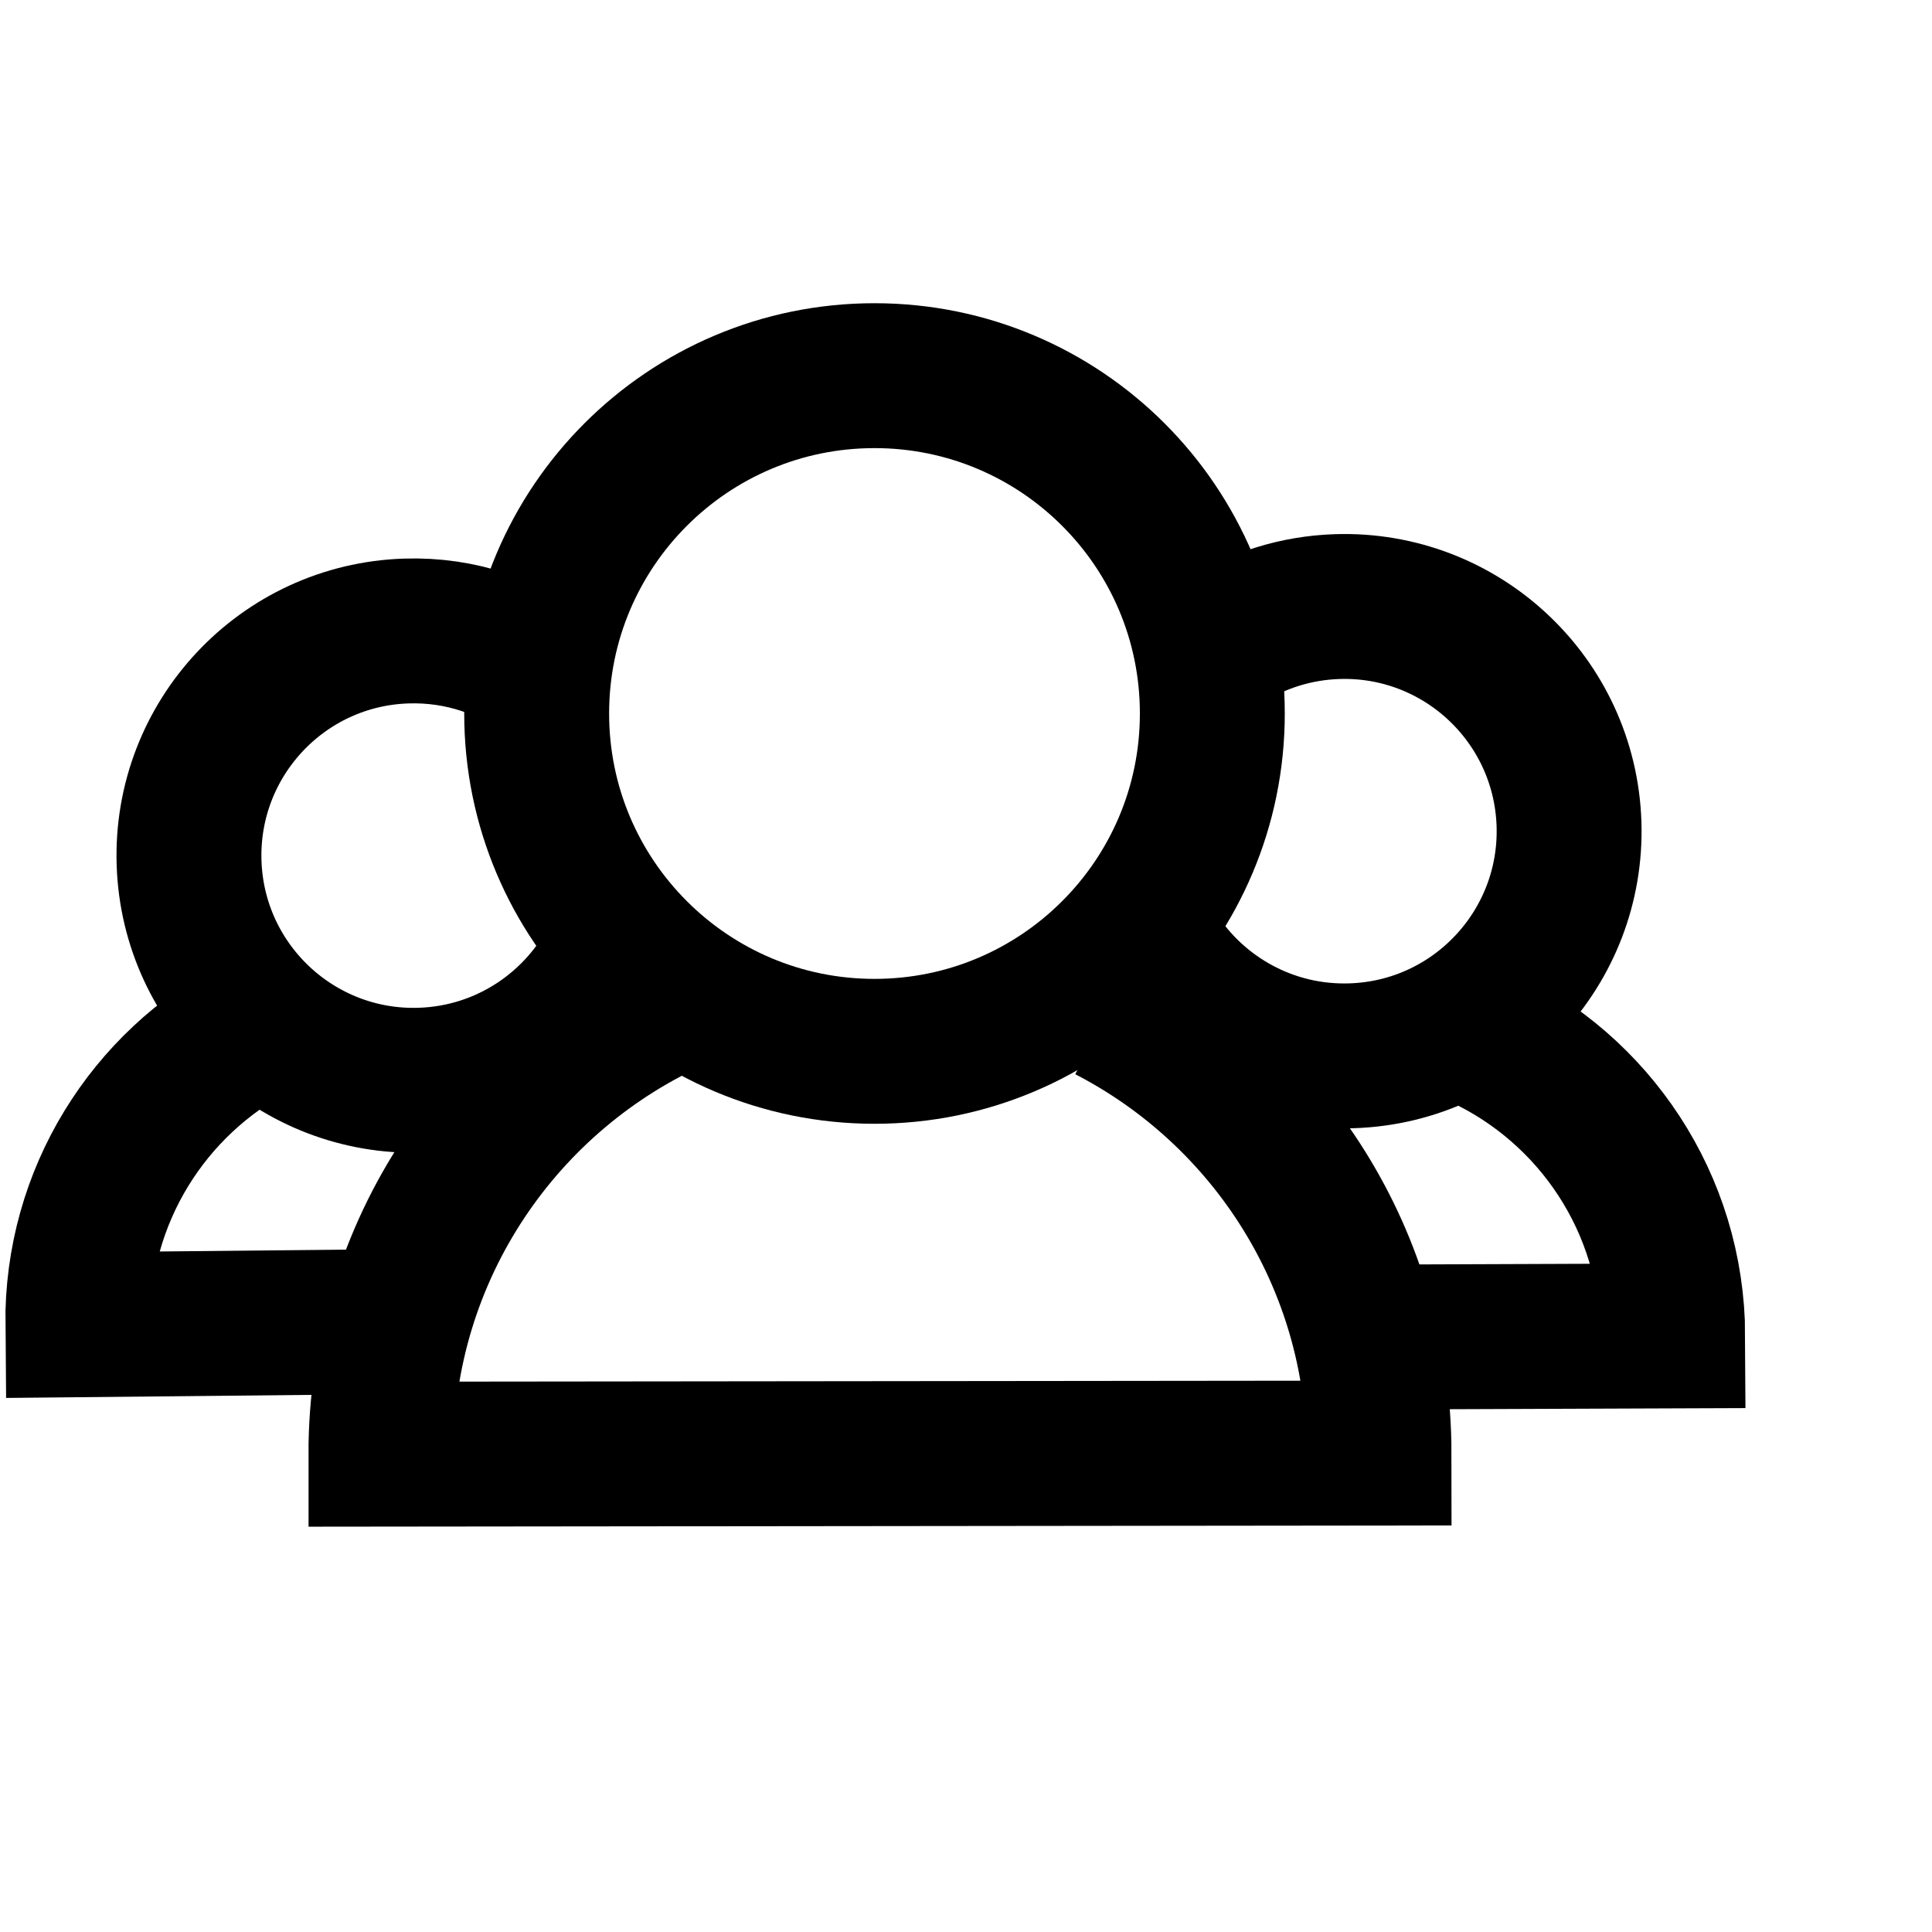
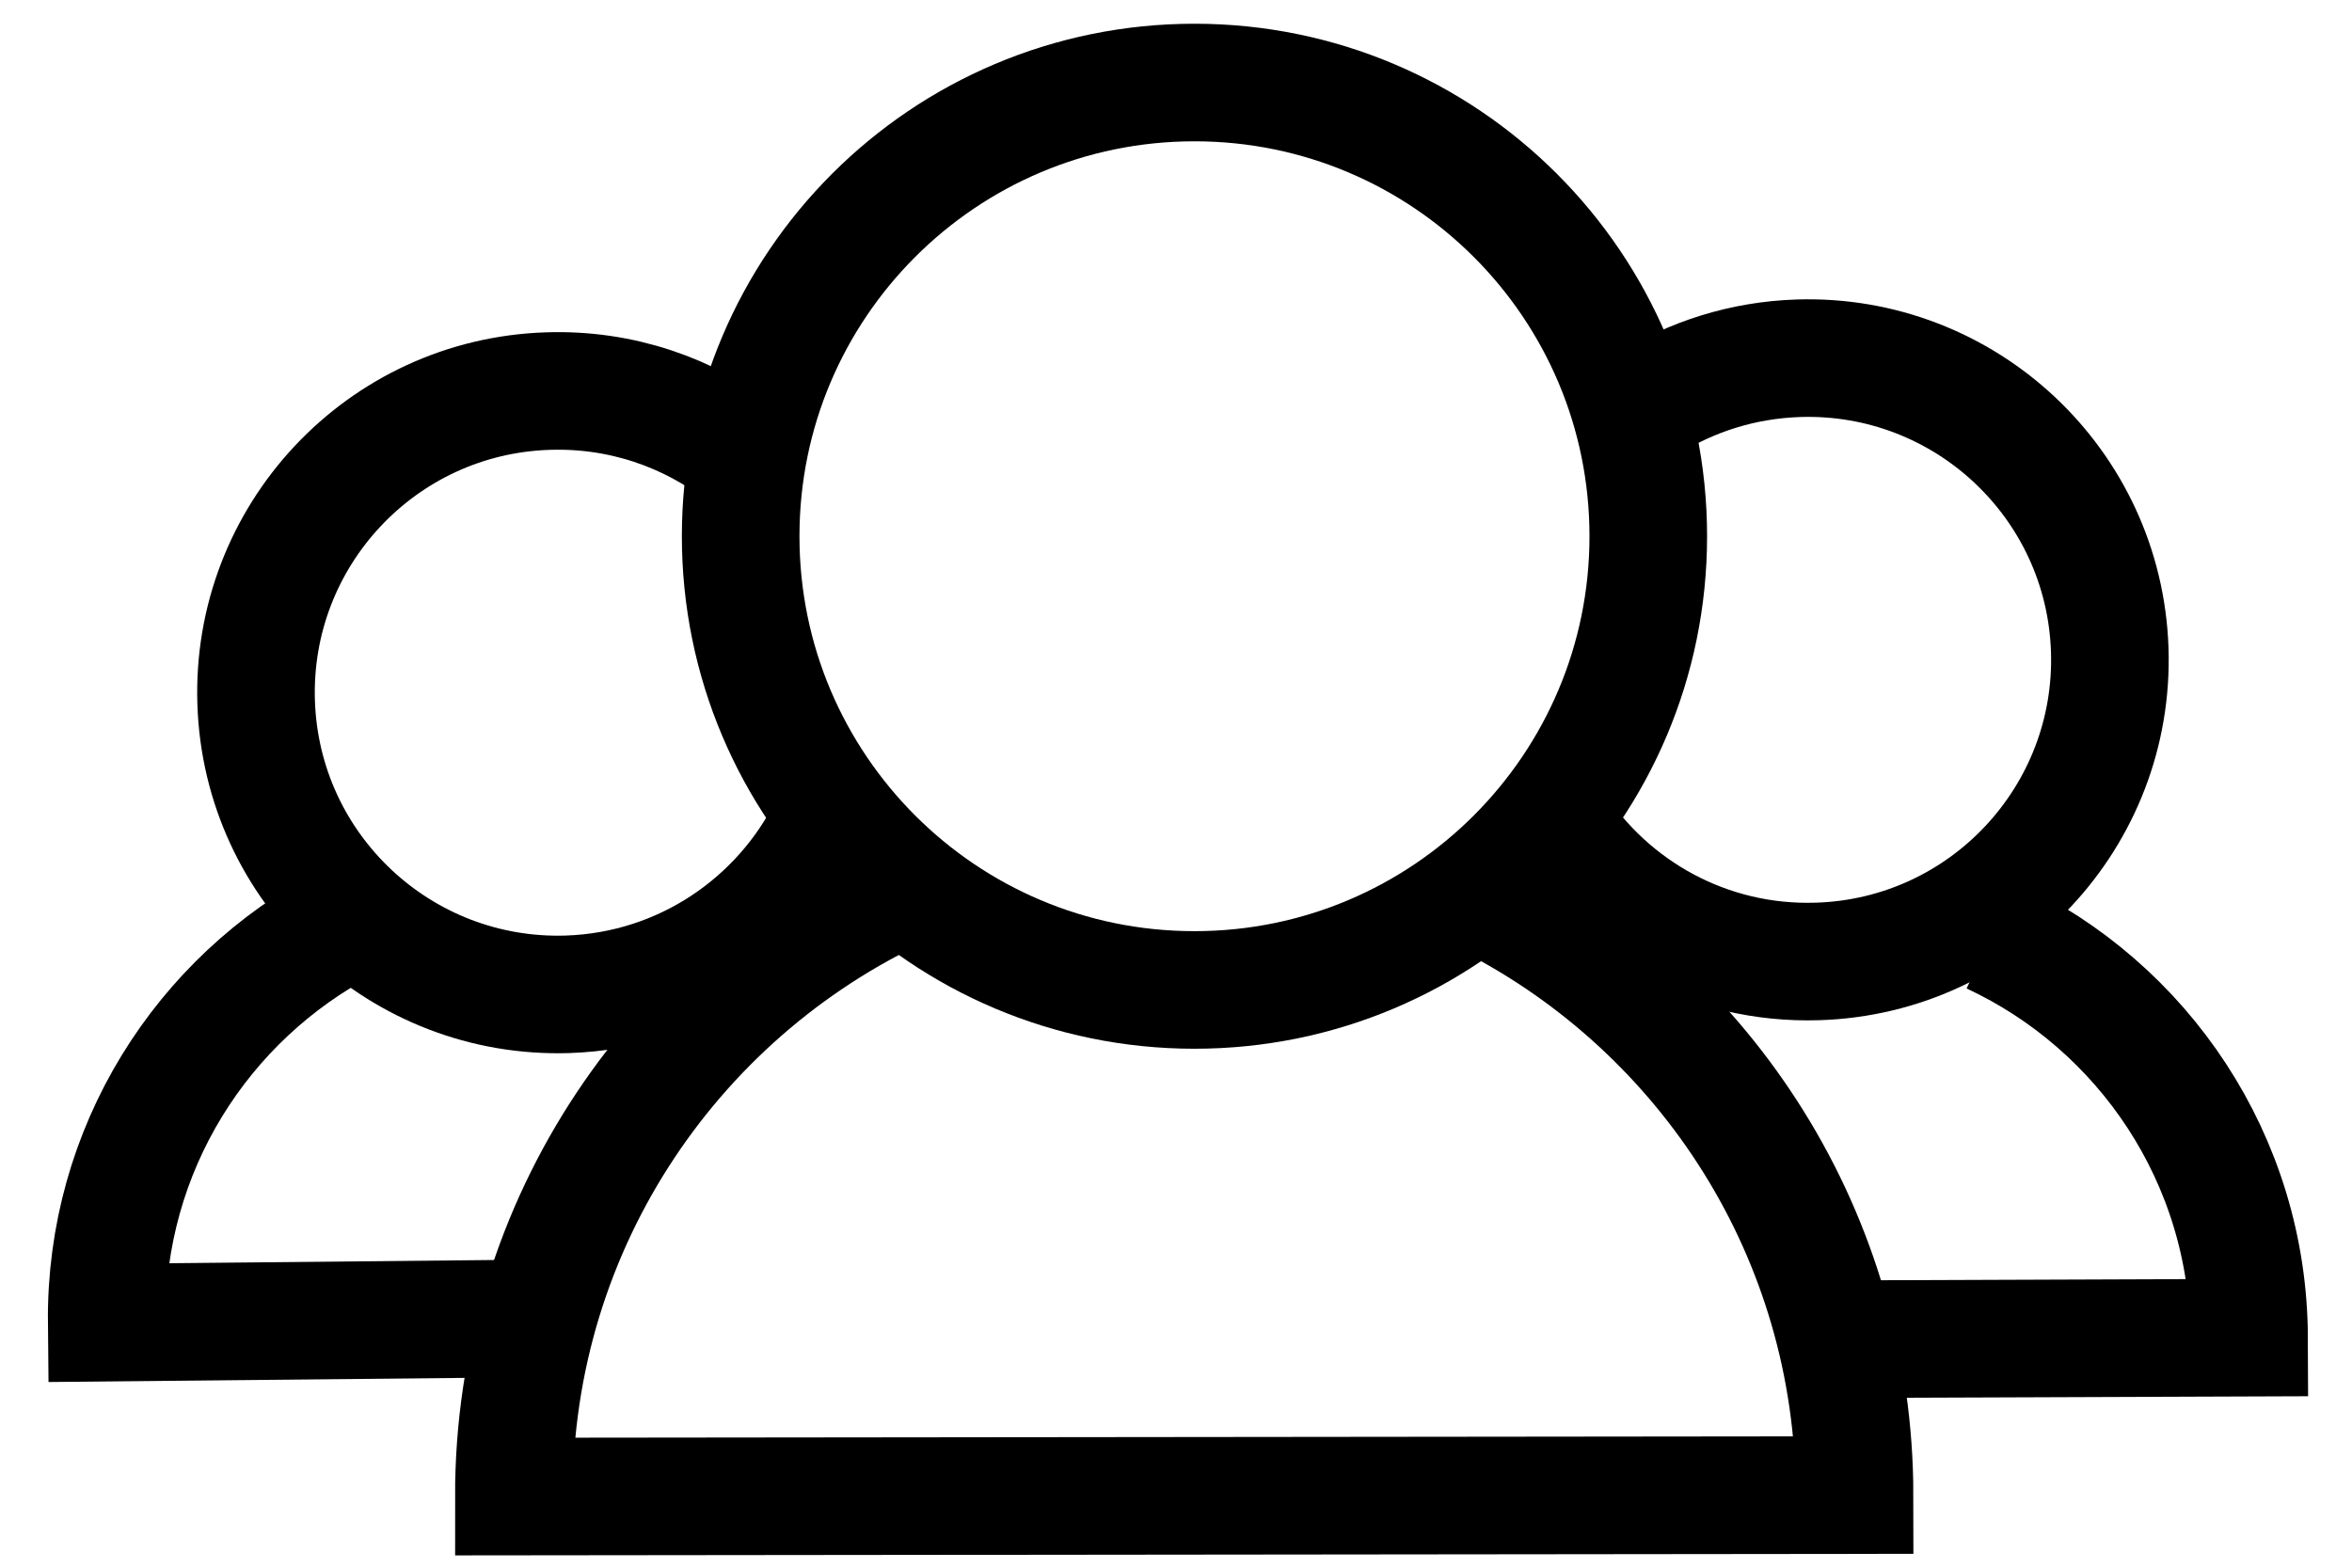
- <svg xmlns="http://www.w3.org/2000/svg" width="36px" height="36px" viewBox="0 0 36 36" version="1.1">
-   <defs />
-   <g id="Page-1" stroke="none" stroke-width="1" fill="none" fill-rule="evenodd">
-     <g id="Artboard-1" stroke-width="2.7" stroke="#000000">
-       <g id="styleguide-lisa-06" transform="translate(1, 7)">
-         <g id="Group">
-           <path d="M26.596,12.308 C28.7,13.288 30.16,15.418 30.169,17.893 L24.554,17.914" id="Shape" />
-           <path d="M3.772,12.138 C1.777,13.181 0.426,15.279 0.45,17.685 L6.34,17.626" id="Shape" />
-           <path d="M20.536,10.765 C21.308,11.955 22.667,12.723 24.188,12.673 C26.499,12.598 28.311,10.662 28.236,8.352 C28.16,6.04 26.225,4.228 23.915,4.303 C23.147,4.328 22.435,4.559 21.828,4.939" id="Shape" />
-           <path d="M9.27,5.631 C8.525,5.055 7.585,4.725 6.571,4.758 C4.26,4.832 2.448,6.768 2.523,9.079 C2.599,11.391 4.533,13.203 6.845,13.128 C8.441,13.075 9.8,12.135 10.463,10.797" id="Shape" />
-           <path d="M11.655,11.572 C8.379,13.012 6.094,16.289 6.098,20.096 L24.696,20.076 C24.693,16.478 22.646,13.36 19.655,11.817" id="Shape" />
-           <circle id="Oval" cx="15.295" cy="6.295" r="6.295" />
-         </g>
-       </g>
-     </g>
+ <svg xmlns="http://www.w3.org/2000/svg" version="1.1" id="Layer_1" x="0px" y="0px" width="54px" height="36px" viewBox="0 0 54 36" enable-background="new 0 0 54 36" xml:space="preserve">
+   <g>
+     <path fill="none" stroke="#000000" stroke-width="2.7" stroke-miterlimit="10" d="M45.722,21.475   c3.483,1.623,5.9,5.147,5.915,9.243l-9.293,0.034" />
+     <path fill="none" stroke="#000000" stroke-width="2.7" stroke-miterlimit="10" d="M7.948,21.193   c-3.301,1.727-5.538,5.198-5.498,9.18l9.749-0.097" />
+     <path fill="none" stroke="#000000" stroke-width="2.7" stroke-miterlimit="10" d="M35.693,18.921   c1.278,1.971,3.526,3.241,6.045,3.157c3.825-0.123,6.824-3.327,6.7-7.151c-0.125-3.827-3.33-6.824-7.152-6.7   c-1.271,0.042-2.45,0.422-3.455,1.052" />
+     <path fill="none" stroke="#000000" stroke-width="2.7" stroke-miterlimit="10" d="M17.047,10.424   c-1.232-0.953-2.789-1.499-4.467-1.443c-3.825,0.121-6.824,3.326-6.699,7.151c0.125,3.825,3.327,6.824,7.153,6.701   c2.641-0.088,4.89-1.645,5.988-3.858" />
+     <path fill="none" stroke="#000000" stroke-width="2.7" stroke-miterlimit="10" d="M20.994,20.259   c-5.422,2.383-9.203,7.805-9.196,14.107l30.781-0.033c-0.005-5.955-3.393-11.114-8.342-13.668" />
+     <circle fill="none" stroke="#000000" stroke-width="2.7" stroke-miterlimit="10" cx="27.424" cy="12.314" r="10.419" />
  </g>
</svg>
